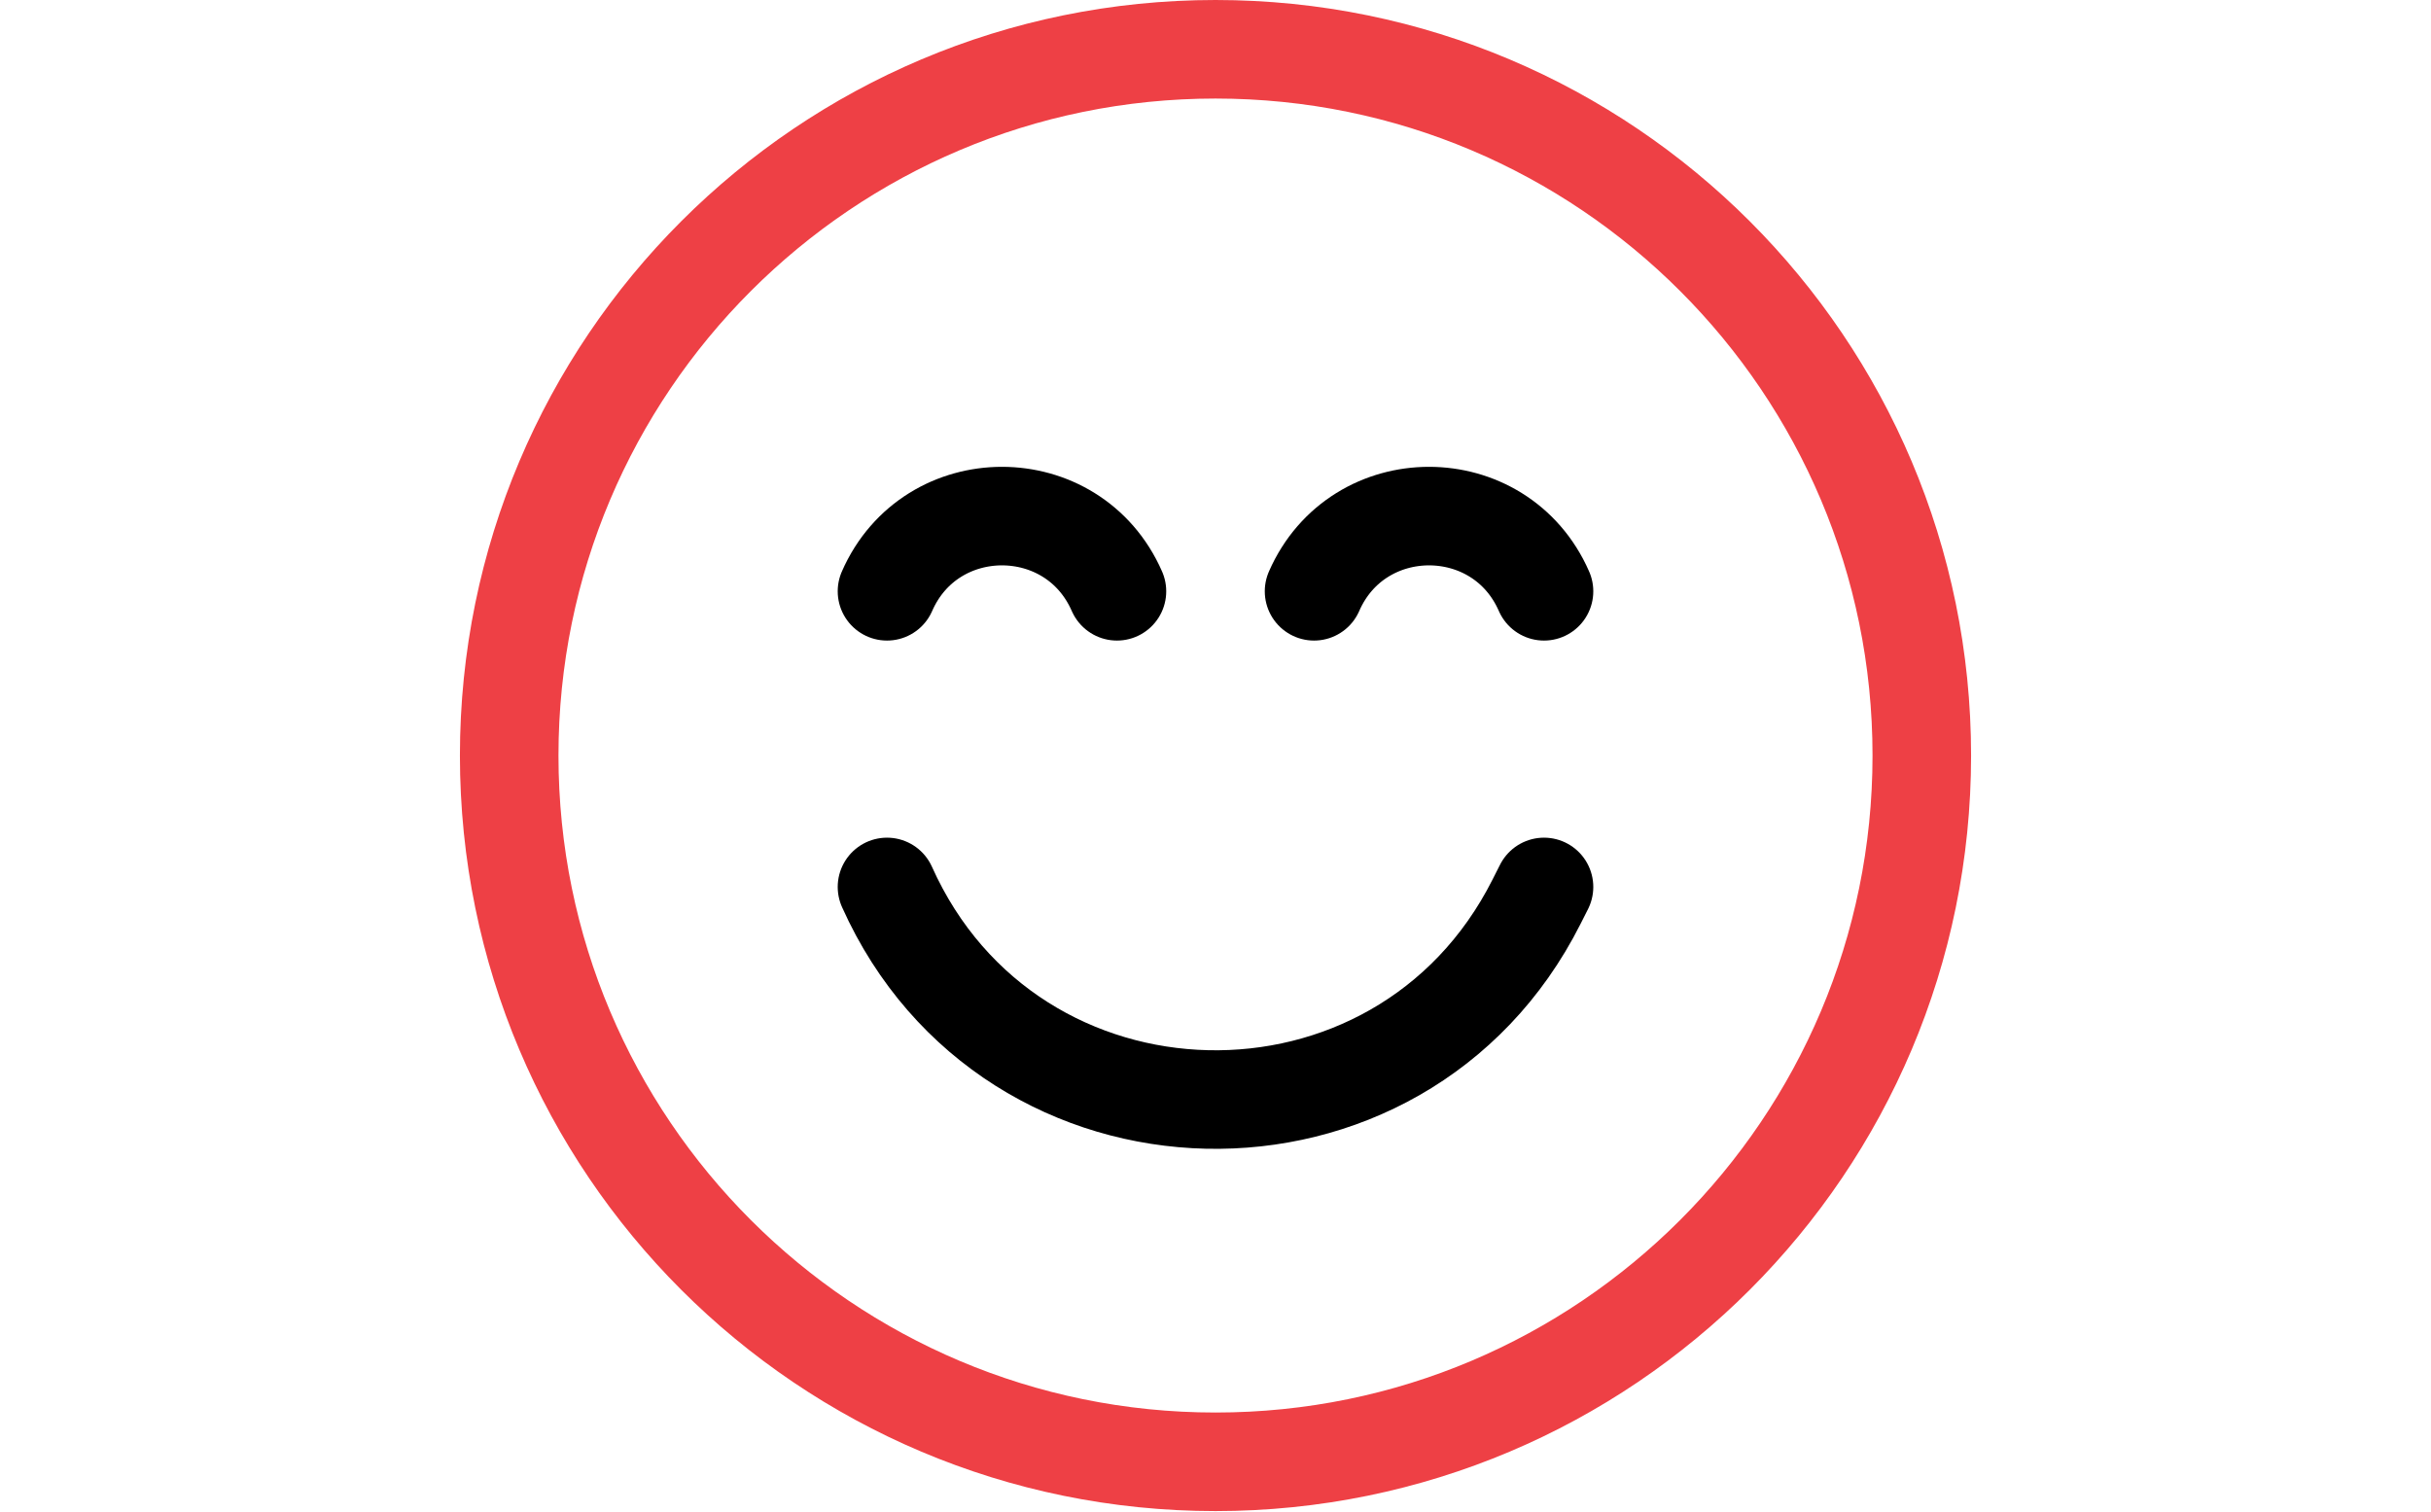
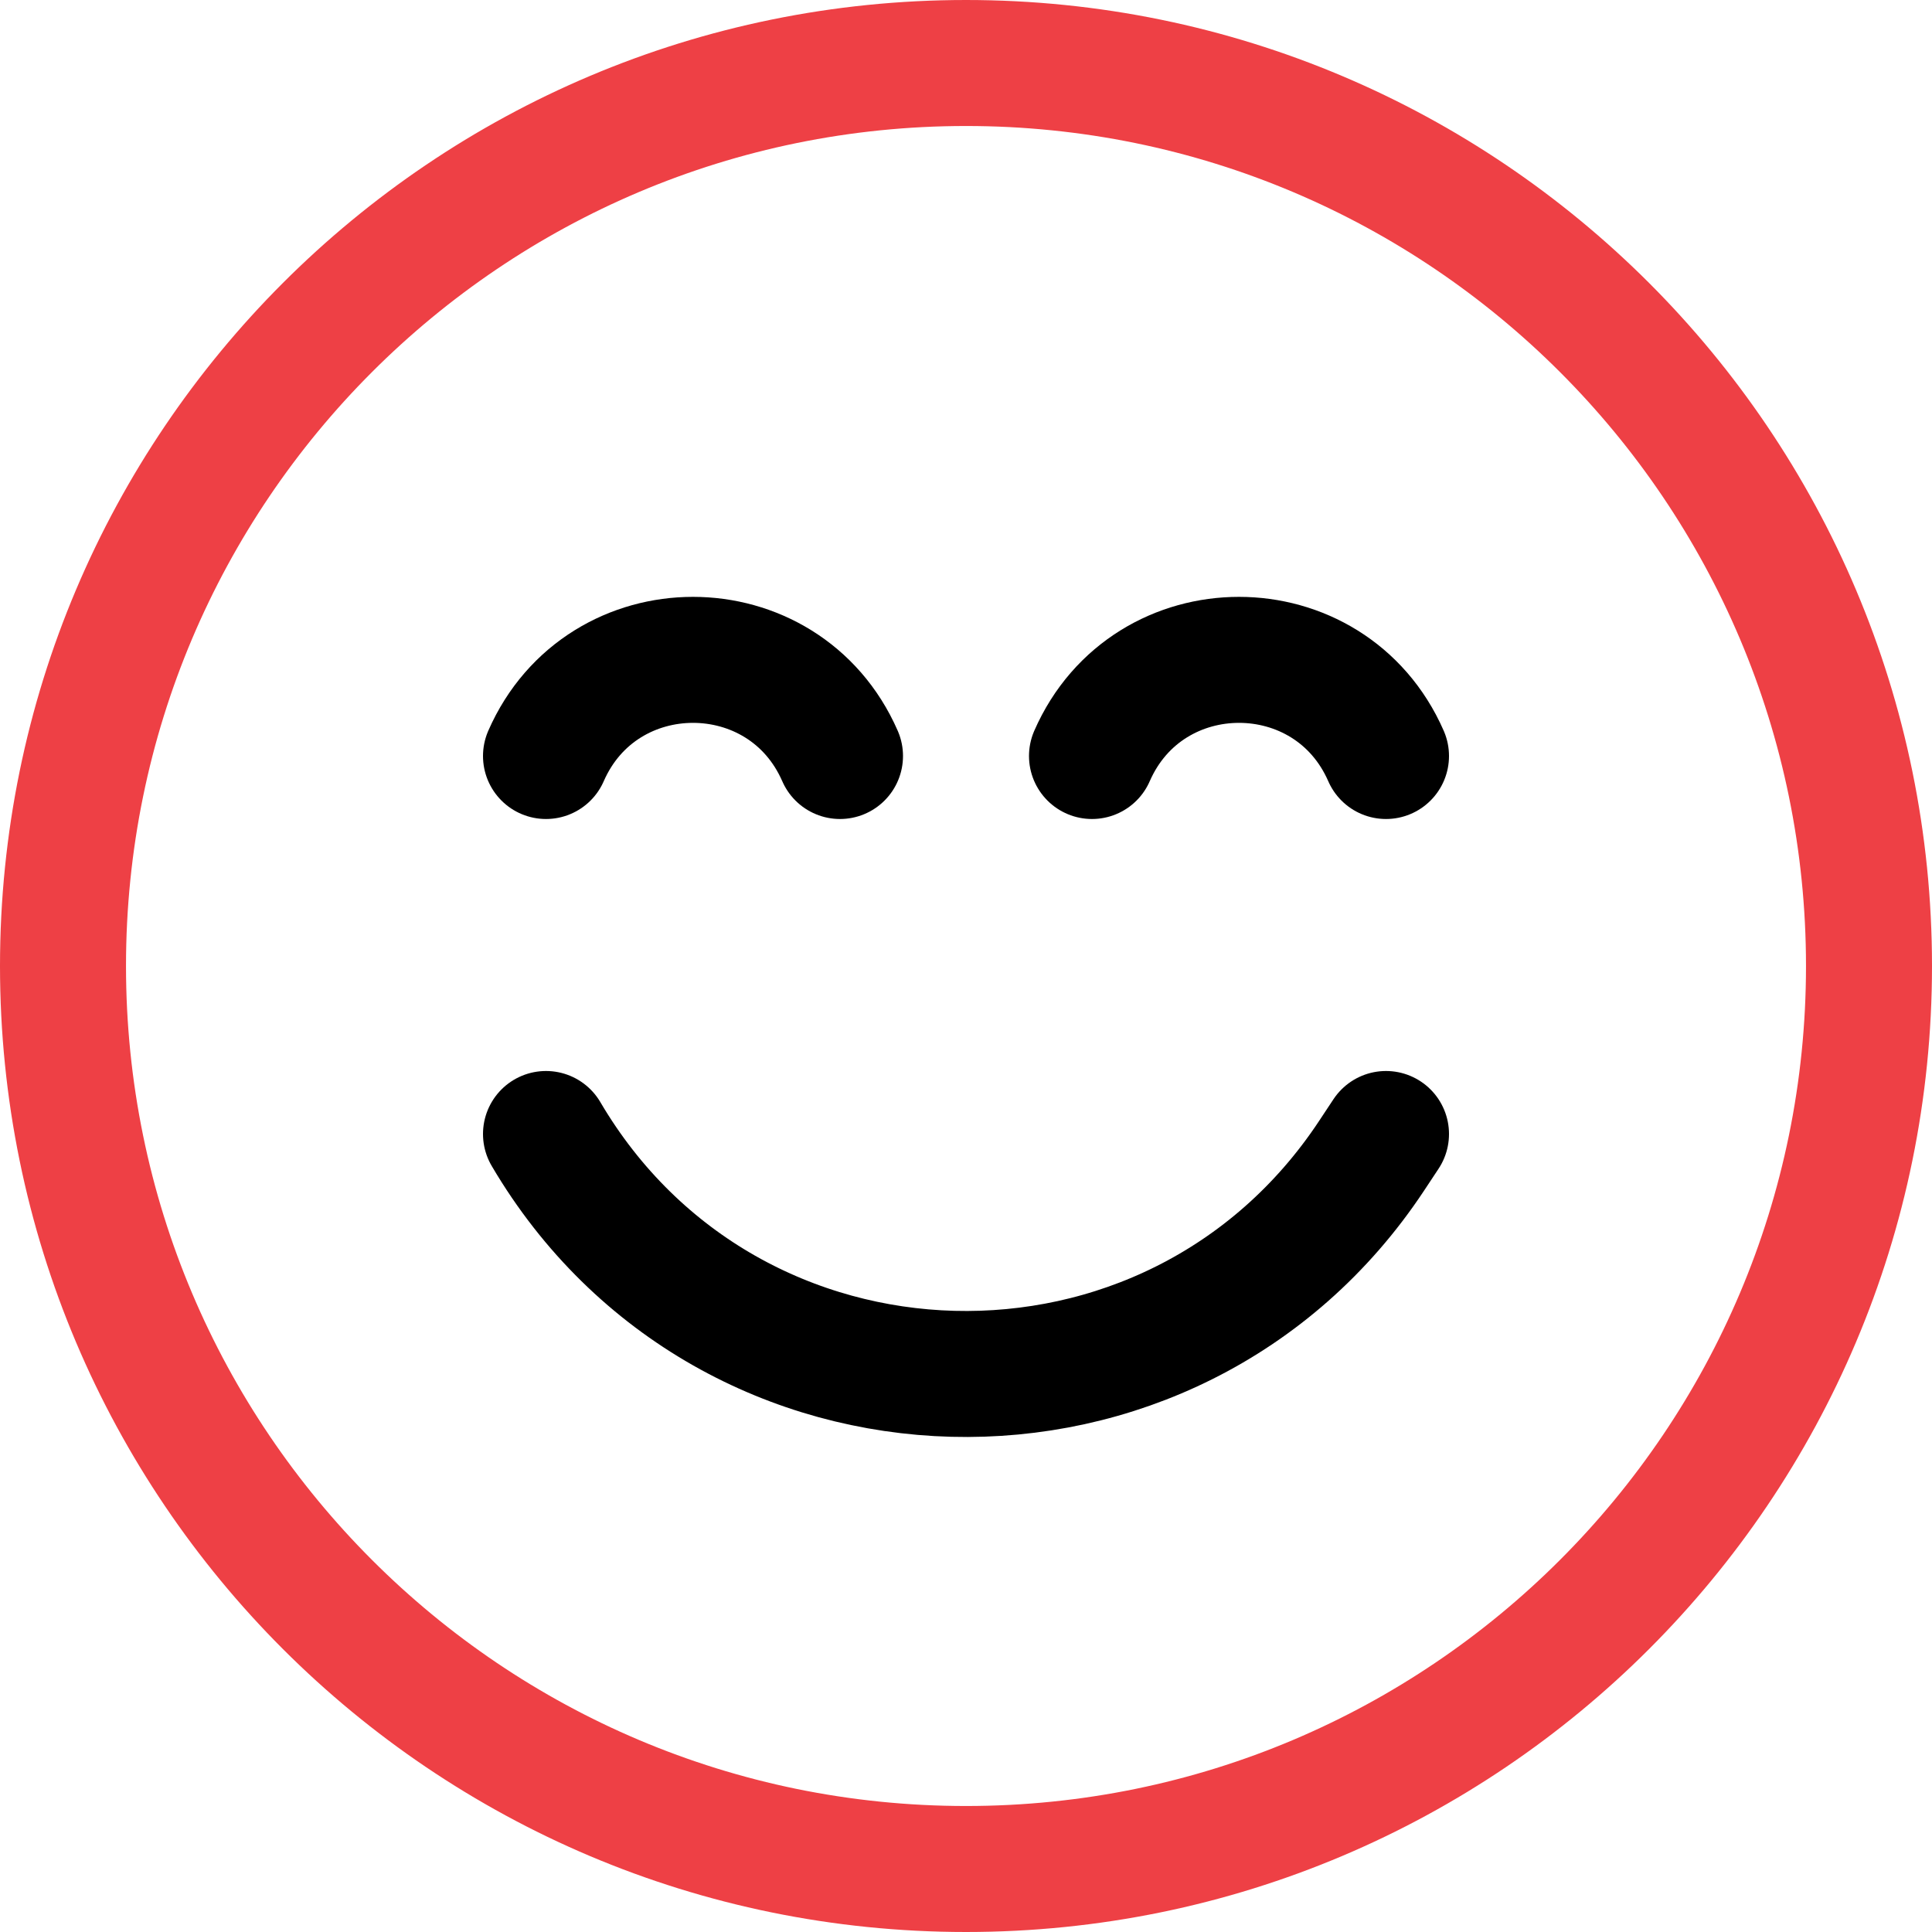
- <svg xmlns="http://www.w3.org/2000/svg" width="74" height="46" viewBox="0 0 74 46" fill="none">
-   <circle cx="37" cy="23" r="21.5" stroke="#EE4045" stroke-width="3" />
-   <path d="M27 27V27C30.772 35.416 42.62 35.686 46.772 27.451L47 27" stroke="black" stroke-width="3" stroke-linecap="round" />
-   <path d="M40 18V18C41.335 14.948 45.665 14.948 47 18V18" stroke="black" stroke-width="3" stroke-linecap="round" />
-   <path d="M27 18V18C28.335 14.948 32.665 14.948 34 18V18" stroke="black" stroke-width="3" stroke-linecap="round" />
+ <svg xmlns="http://www.w3.org/2000/svg" width="46" height="46" viewBox="0 0 46 46" fill="none">
+   <circle cx="23" cy="23" r="21.5" stroke="#EE4045" stroke-width="3" />
+   <path d="M13 27V27C17.345 34.387 27.927 34.666 32.656 27.52L33 27" stroke="black" stroke-width="3" stroke-linecap="round" />
+   <path d="M26 18V18C27.335 14.948 31.665 14.948 33 18V18" stroke="black" stroke-width="3" stroke-linecap="round" />
+   <path d="M13 18V18C14.335 14.948 18.665 14.948 20 18V18" stroke="black" stroke-width="3" stroke-linecap="round" />
</svg>
